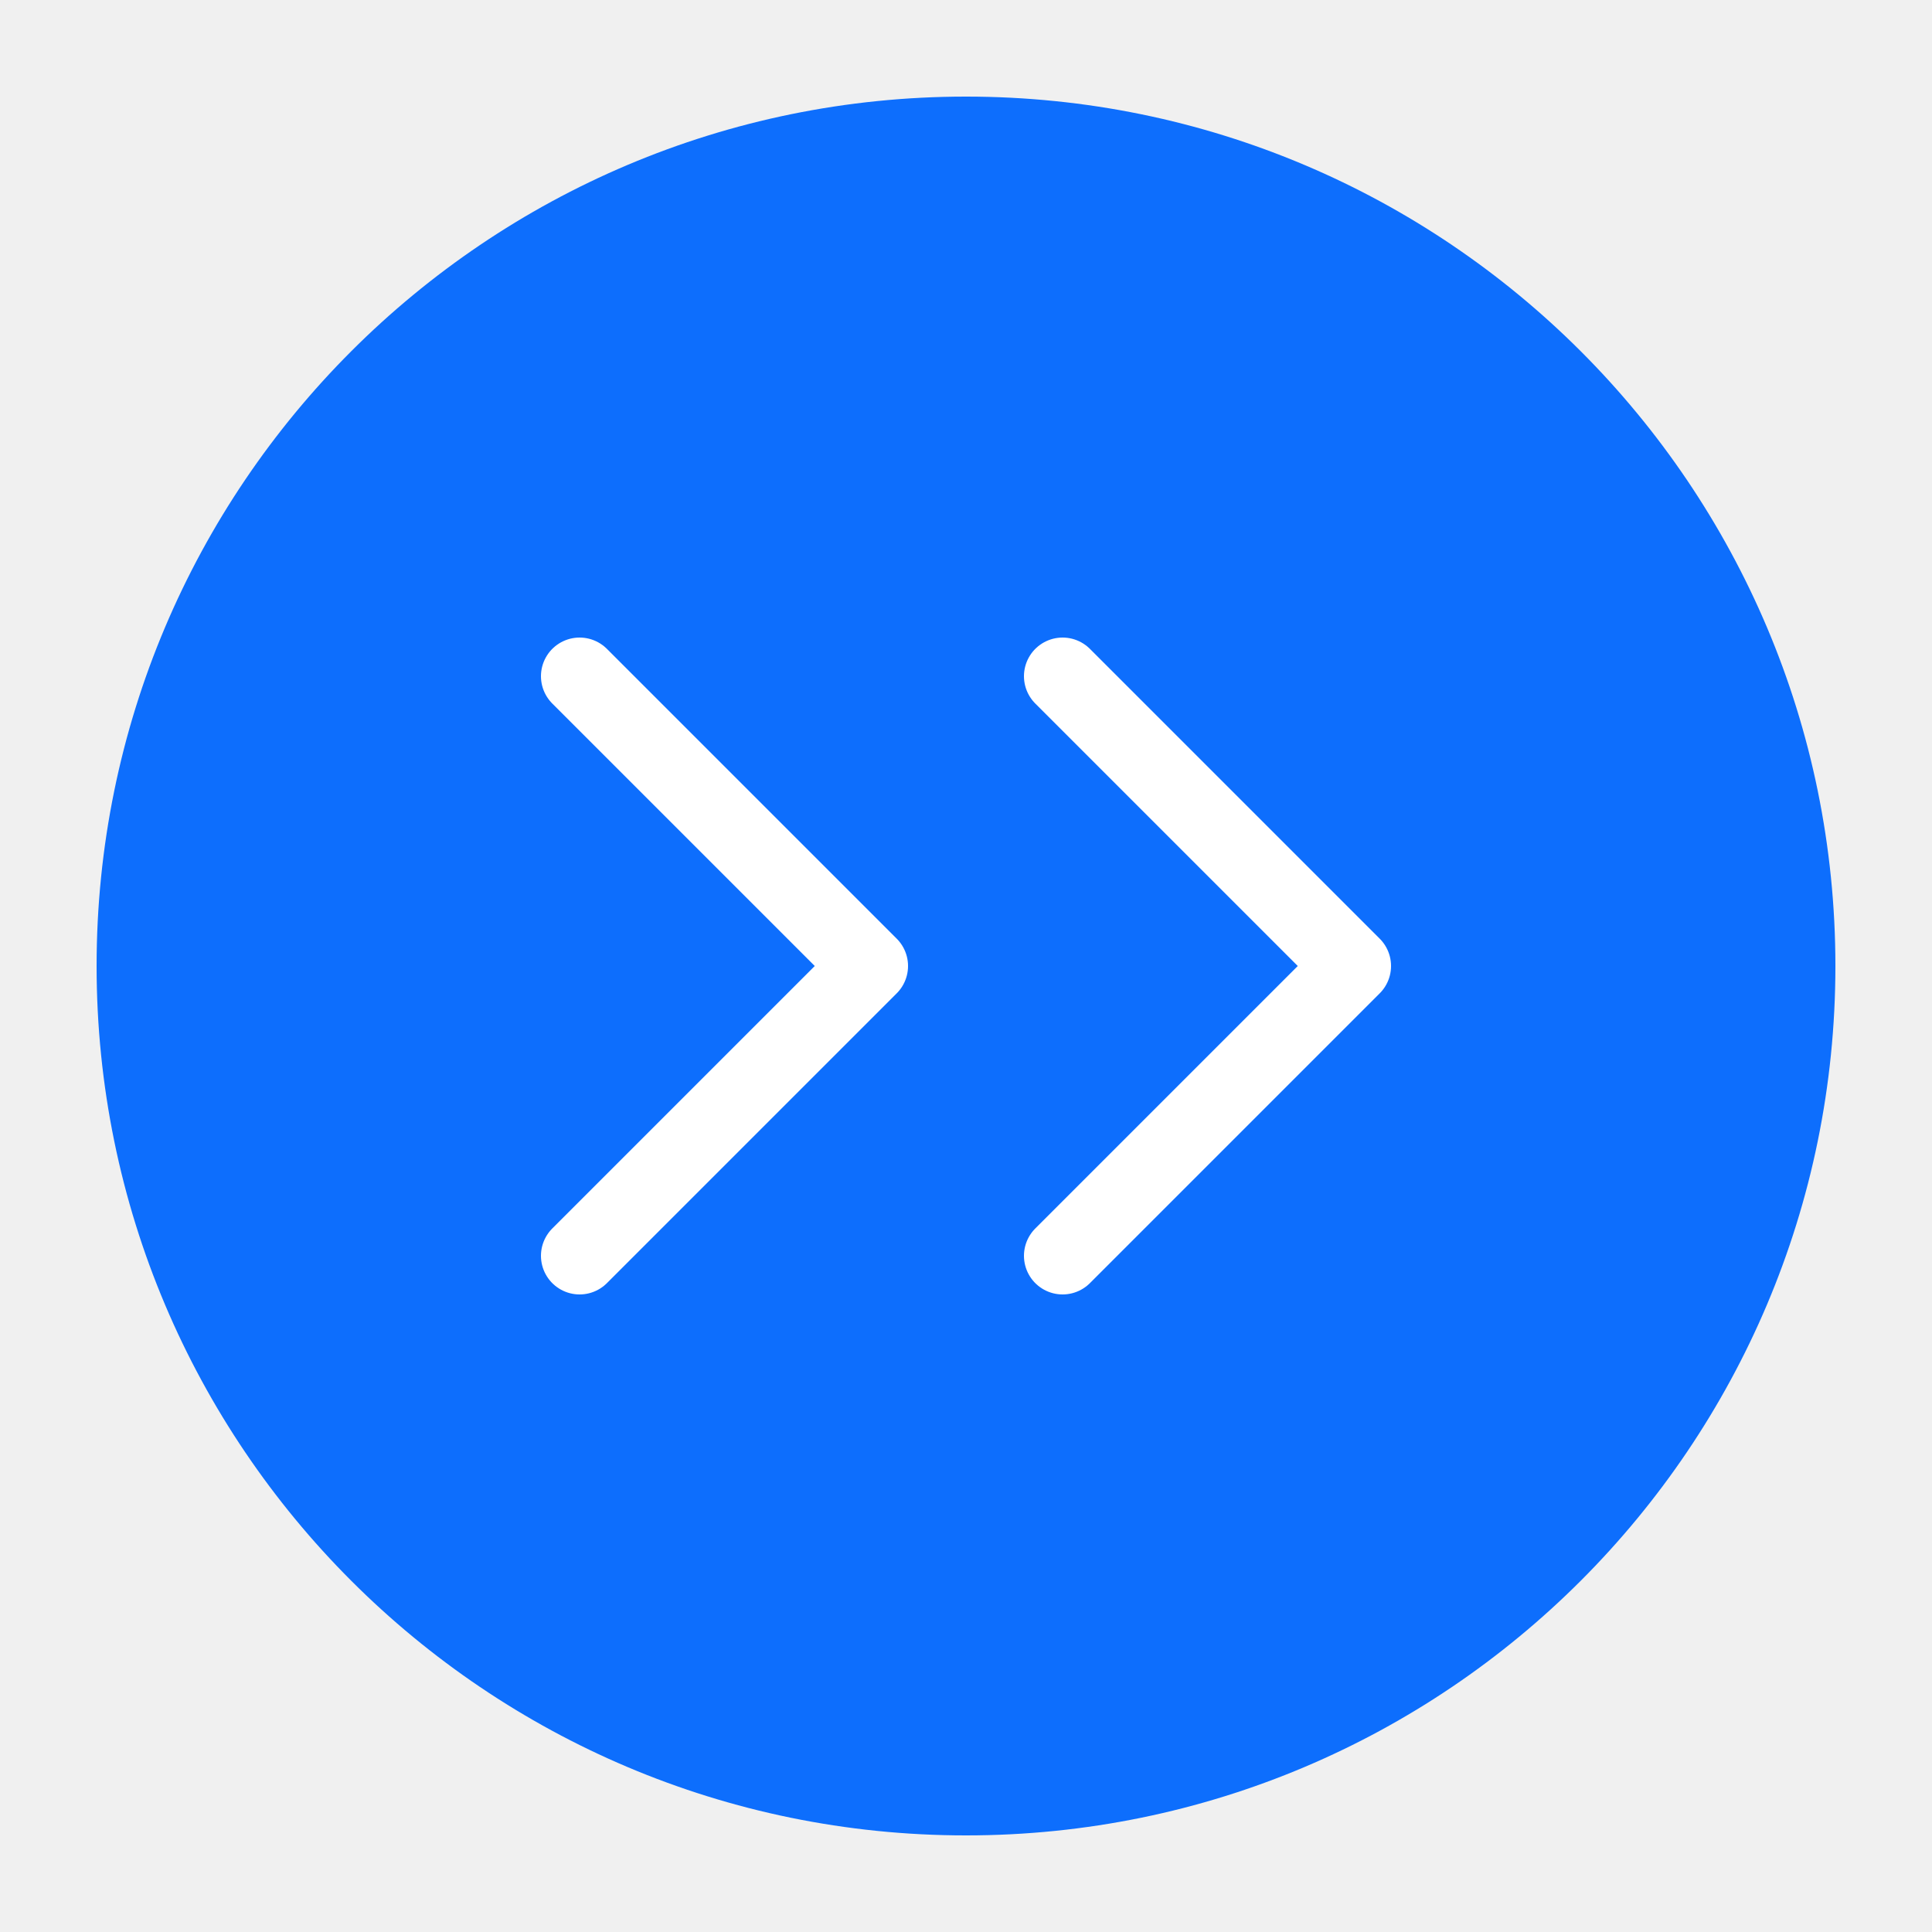
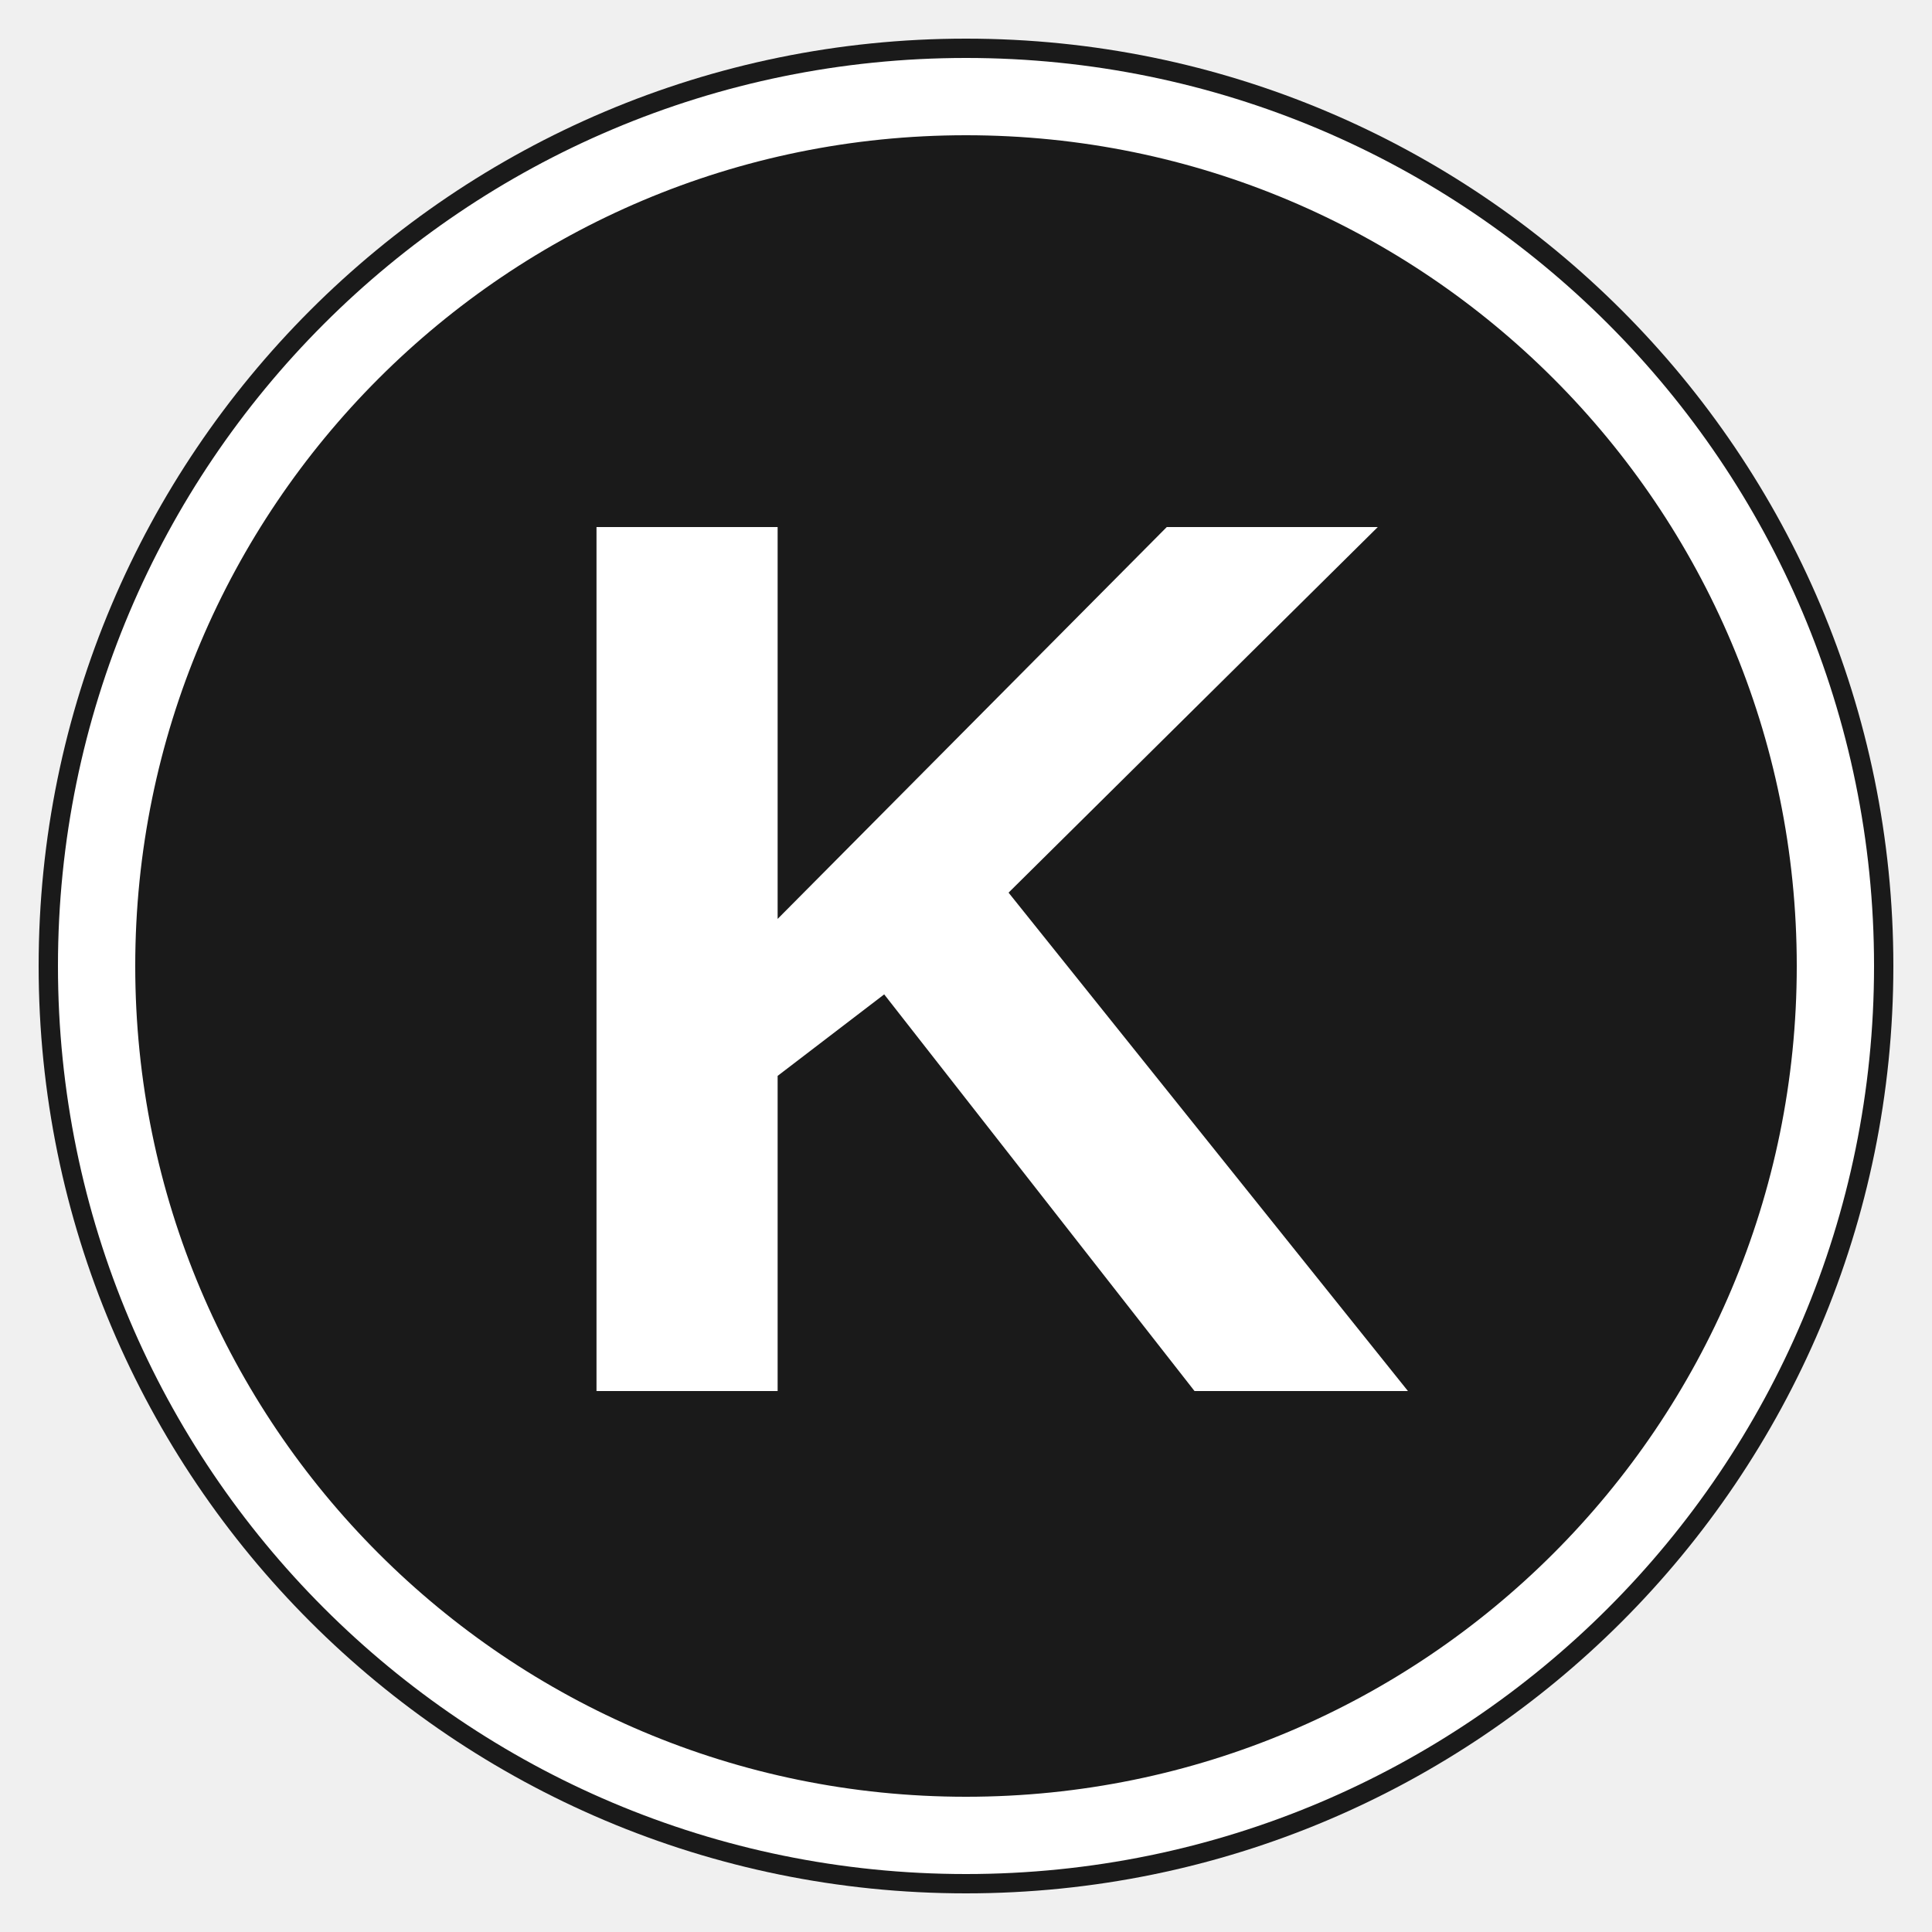
<svg xmlns="http://www.w3.org/2000/svg" viewBox="0 0 100 100">
-   <circle cx="50" cy="50" r="45" fill="#0d6efd" />
-   <path d="M30 35 L45 50 L30 65 M55 35 L70 50 L55 65" stroke="white" stroke-width="4" fill="none" stroke-linecap="round" stroke-linejoin="round" />
+   <circle cx="50" cy="50" r="48" fill="#1a1a1a" />
+   <circle cx="50" cy="50" r="45" fill="none" stroke="#ffffff" stroke-width="4" />
+   <text x="50" y="72" font-family="Arial, sans-serif" font-size="65" font-weight="bold" fill="#ffffff" text-anchor="middle">K</text>
</svg>
